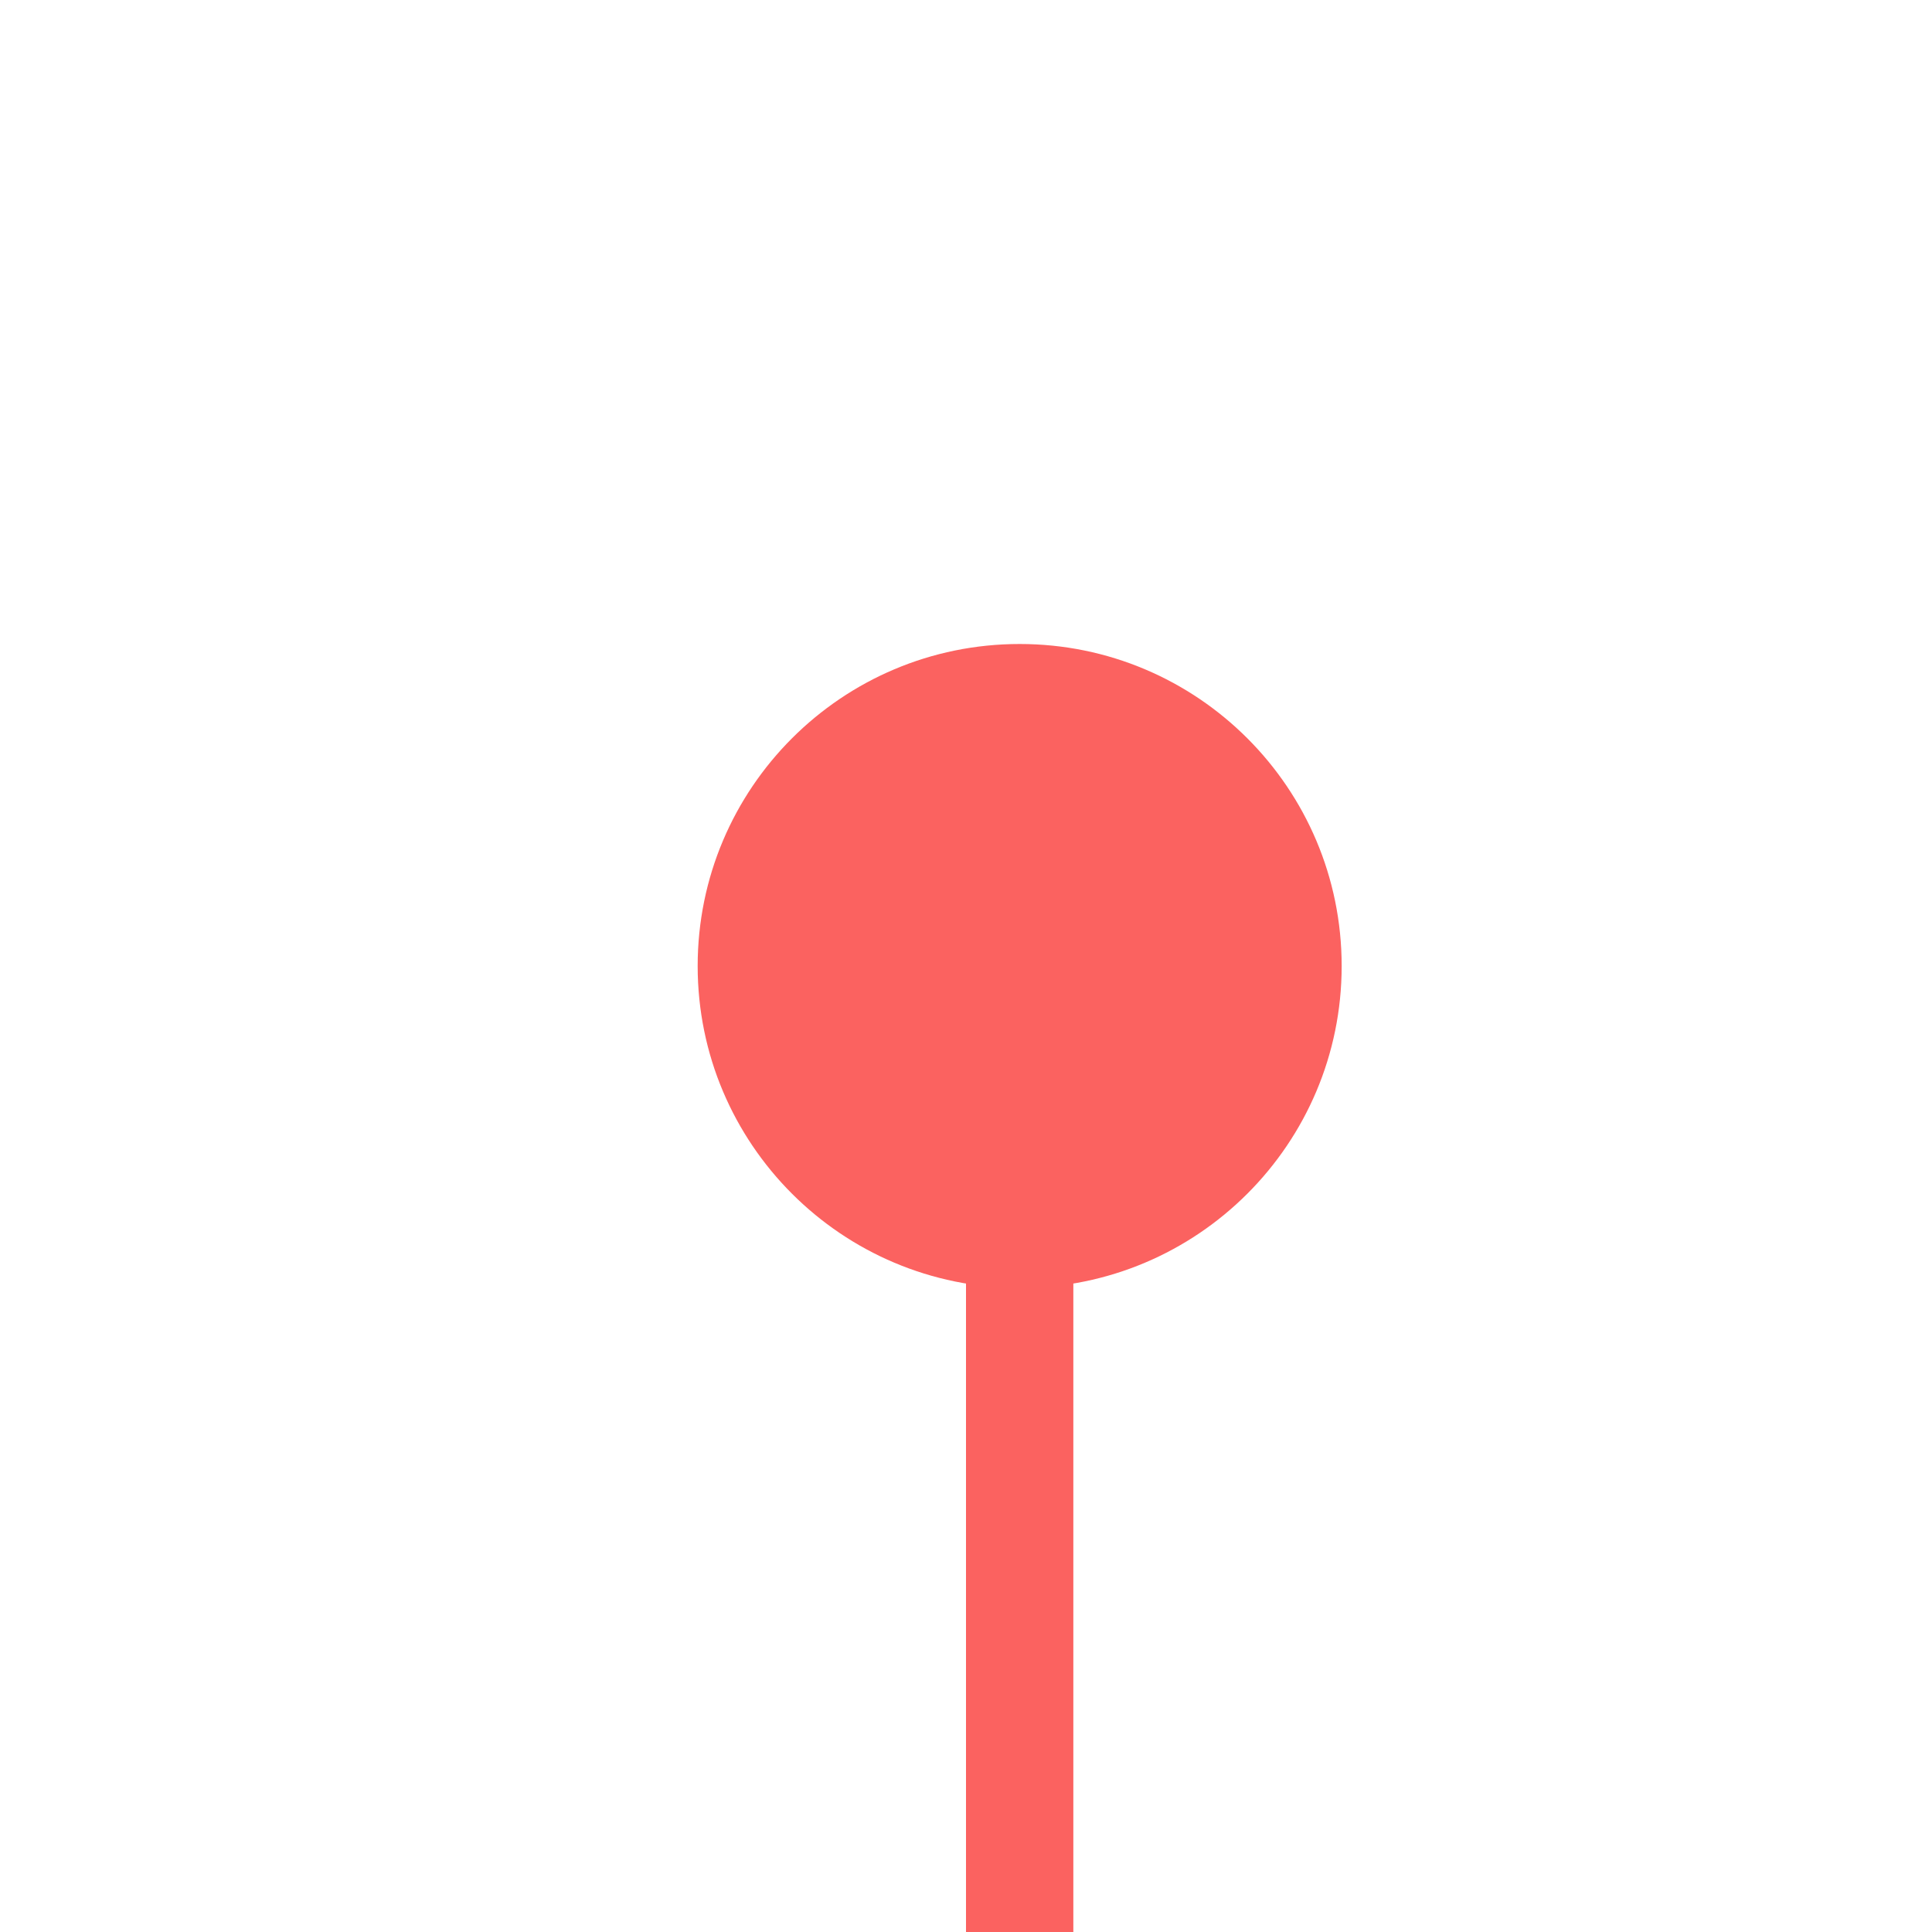
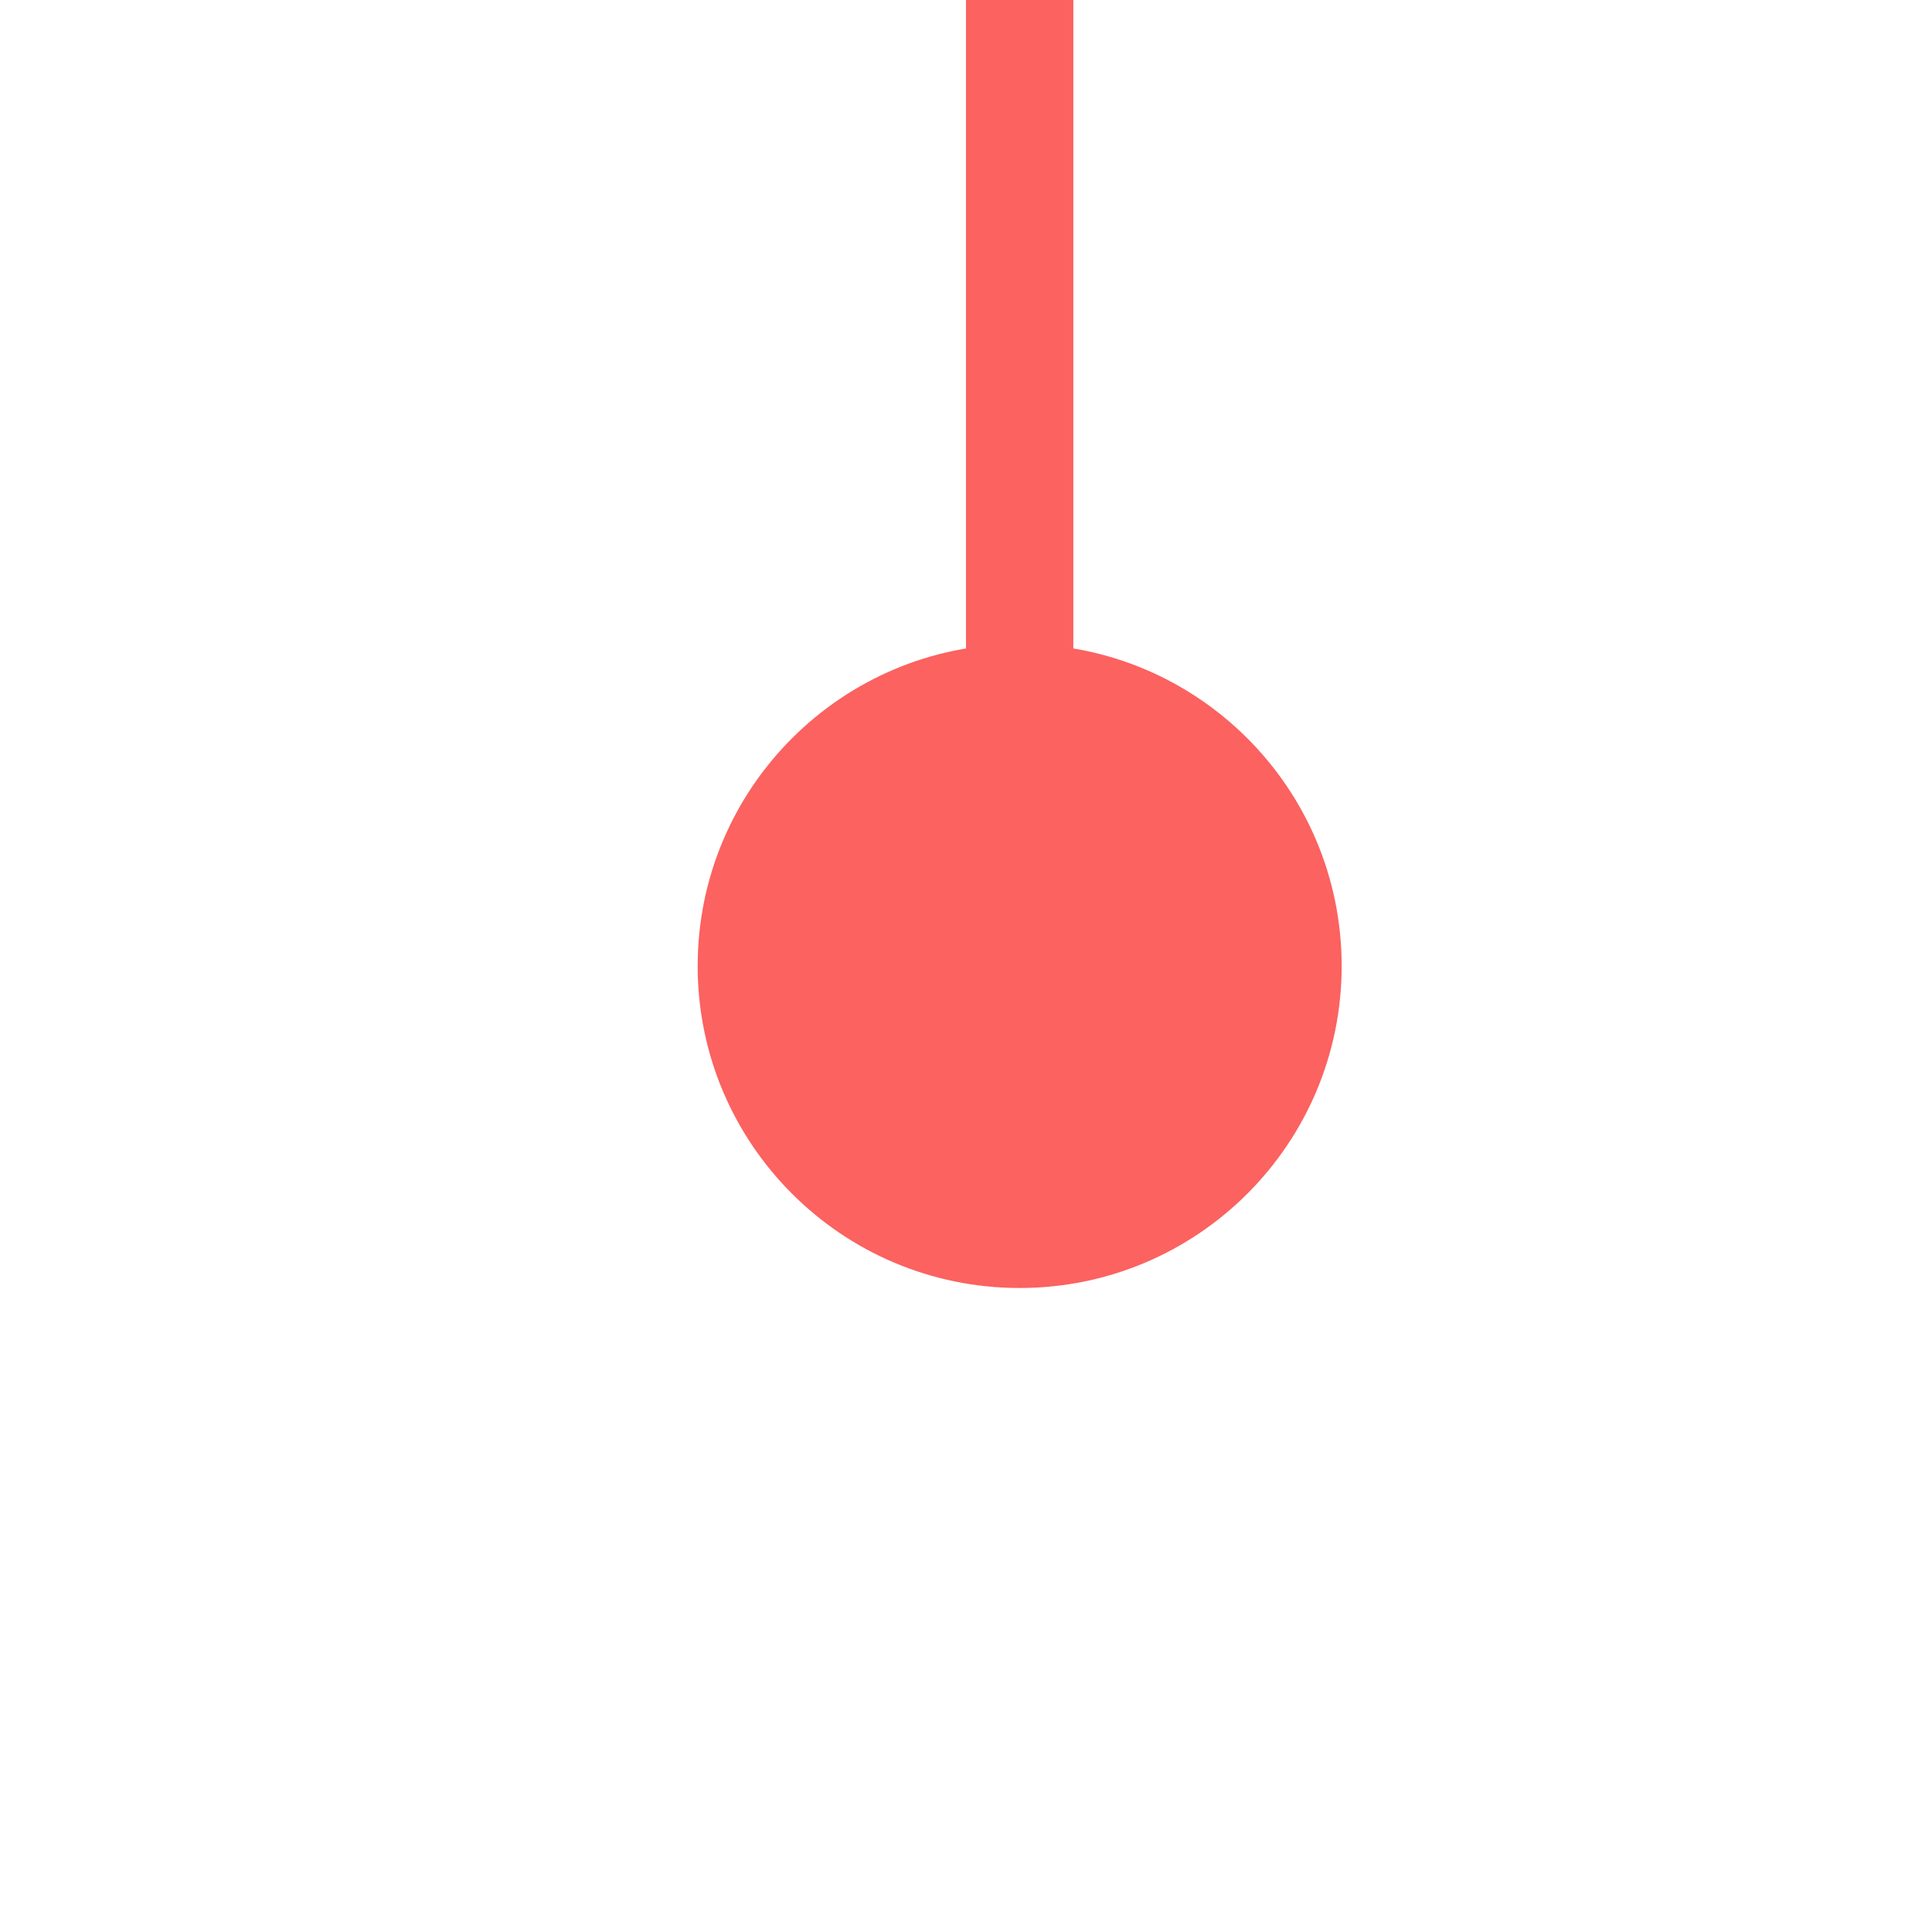
- <svg xmlns="http://www.w3.org/2000/svg" version="1.1" width="18px" height="18px" preserveAspectRatio="xMinYMid meet" viewBox="799 748  18 16">
-   <path d="M 808.5 754  L 808.5 775  A 5 5 0 0 0 813.5 780.5 L 865 780.5  A 5 5 0 0 0 870.5 775.5 L 870.5 761  A 5 5 0 0 0 865.5 756.5 L 860 756.5  " stroke-width="1" stroke="#fb6260" fill="none" />
-   <path d="M 808.5 753  A 3 3 0 0 0 805.5 756 A 3 3 0 0 0 808.5 759 A 3 3 0 0 0 811.5 756 A 3 3 0 0 0 808.5 753 Z M 861 762  L 861 751  L 860 751  L 860 762  L 861 762  Z " fill-rule="nonzero" fill="#fb6260" stroke="none" />
+ <svg xmlns="http://www.w3.org/2000/svg" version="1.1" width="18px" height="18px" preserveAspectRatio="xMinYMid meet" viewBox="599 397  18 16">
+   <path d="M 608.5 407  L 608.5 395  A 5 5 0 0 1 613.5 390.5 L 645 390.5  A 5 5 0 0 1 650.5 395.5 L 650.5 403  A 5 5 0 0 1 645.5 408.5 L 640 408.5  " stroke-width="1" stroke="#fb6260" fill="none" />
+   <path d="M 608.5 402  A 3 3 0 0 0 605.5 405 A 3 3 0 0 0 608.5 408 A 3 3 0 0 0 611.5 405 A 3 3 0 0 0 608.5 402 Z M 641 414  L 641 403  L 640 403  L 640 414  L 641 414  Z " fill-rule="nonzero" fill="#fb6260" stroke="none" />
</svg>
